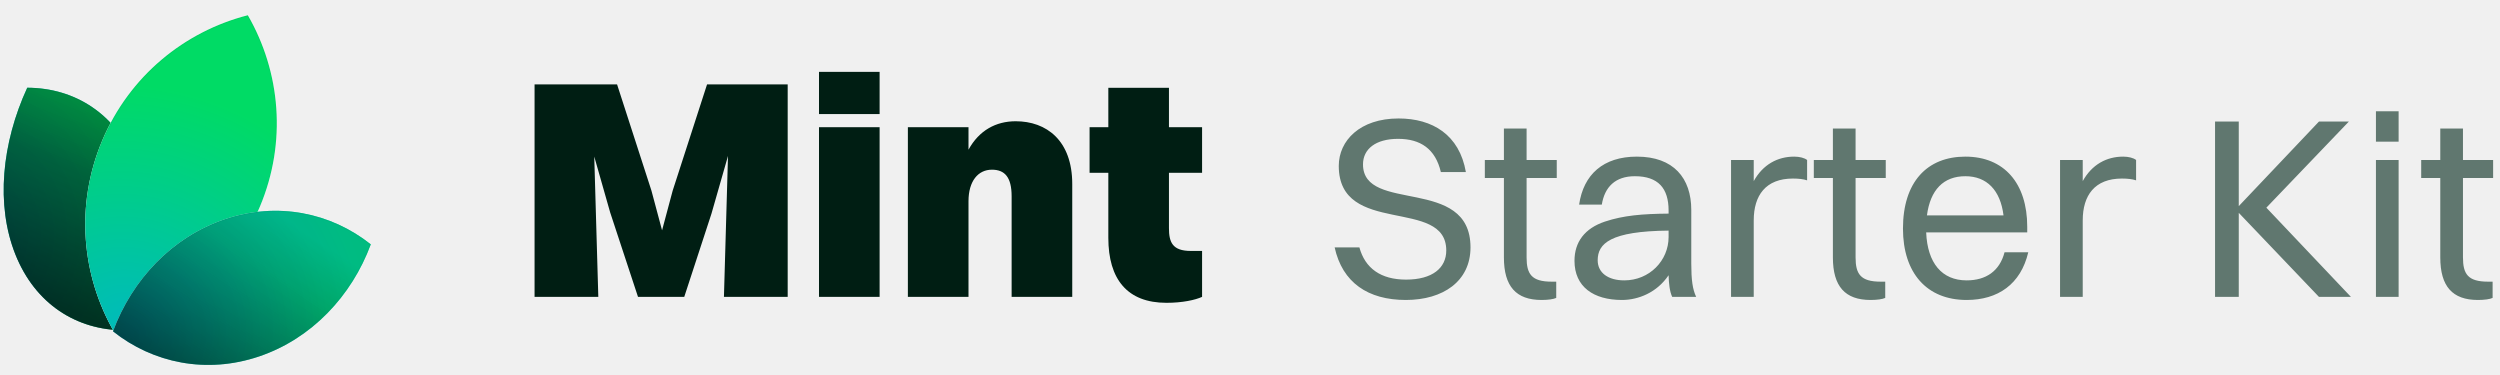
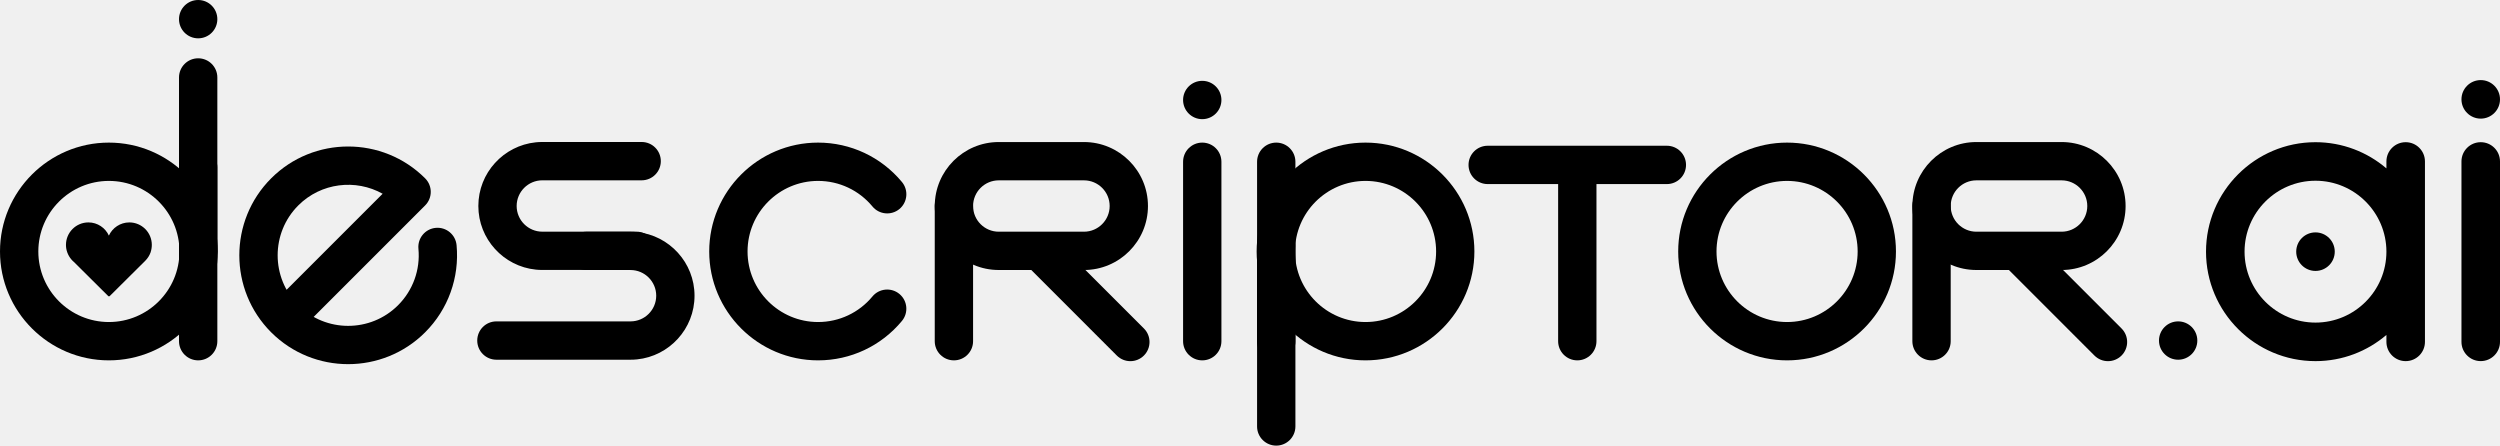
- <svg xmlns="http://www.w3.org/2000/svg" width="160" height="24" viewBox="0 0 160 24" fill="none">
-   <path d="M7.953 21.139C4.896 21.13 2.255 19.458 0.987 16.29C-0.28 13.121 0.109 9.163 1.744 5.615C4.801 5.624 7.442 7.296 8.71 10.465C9.977 13.633 9.588 17.591 7.953 21.139Z" fill="white" />
-   <path d="M7.953 21.139C4.896 21.13 2.255 19.458 0.987 16.29C-0.28 13.121 0.109 9.163 1.744 5.615C4.801 5.624 7.442 7.296 8.71 10.465C9.977 13.633 9.588 17.591 7.953 21.139Z" fill="url(#paint0_radial_115_86)" />
-   <path d="M7.953 21.139C4.896 21.13 2.255 19.458 0.987 16.29C-0.28 13.121 0.109 9.163 1.744 5.615C4.801 5.624 7.442 7.296 8.71 10.465C9.977 13.633 9.588 17.591 7.953 21.139Z" fill="black" fill-opacity="0.5" style="mix-blend-mode:hard-light" />
-   <path d="M7.953 21.139C4.896 21.13 2.255 19.458 0.987 16.29C-0.28 13.121 0.109 9.163 1.744 5.615C4.801 5.624 7.442 7.296 8.71 10.465C9.977 13.633 9.588 17.591 7.953 21.139Z" fill="url(#paint1_linear_115_86)" fill-opacity="0.5" style="mix-blend-mode:hard-light" />
-   <path d="M7.935 21.111C4.897 21.096 2.274 19.431 1.013 16.279C-0.248 13.124 0.136 9.182 1.762 5.643C4.8 5.659 7.423 7.324 8.684 10.476C9.945 13.63 9.561 17.572 7.935 21.111Z" stroke="url(#paint2_linear_115_86)" stroke-opacity="0.05" stroke-width="0.056" />
-   <path d="M7.31 21.257C11.354 20.221 14.884 17.375 16.628 13.236C18.373 9.097 17.945 4.587 15.86 0.976C11.816 2.012 8.287 4.858 6.542 8.998C4.797 13.137 5.225 17.646 7.31 21.257Z" fill="white" />
-   <path d="M7.31 21.257C11.354 20.221 14.884 17.375 16.628 13.236C18.373 9.097 17.945 4.587 15.86 0.976C11.816 2.012 8.287 4.858 6.542 8.998C4.797 13.137 5.225 17.646 7.31 21.257Z" fill="url(#paint3_radial_115_86)" />
-   <path d="M16.602 13.225C14.864 17.349 11.351 20.187 7.324 21.225C5.253 17.624 4.829 13.132 6.568 9.009C8.306 4.885 11.819 2.047 15.846 1.009C17.918 4.61 18.341 9.101 16.602 13.225Z" stroke="url(#paint4_linear_115_86)" stroke-opacity="0.05" stroke-width="0.056" />
-   <path d="M7.234 21.207C9.789 23.237 13.21 23.951 16.577 22.814C19.944 21.677 22.506 18.945 23.73 15.638C21.175 13.608 17.754 12.894 14.387 14.031C11.02 15.168 8.458 17.901 7.234 21.207Z" fill="white" />
-   <path d="M7.234 21.207C9.789 23.237 13.21 23.951 16.577 22.814C19.944 21.677 22.506 18.945 23.73 15.638C21.175 13.608 17.754 12.894 14.387 14.031C11.02 15.168 8.458 17.901 7.234 21.207Z" fill="url(#paint5_radial_115_86)" />
-   <path d="M7.234 21.207C9.789 23.237 13.21 23.951 16.577 22.814C19.944 21.677 22.506 18.945 23.73 15.638C21.175 13.608 17.754 12.894 14.387 14.031C11.02 15.168 8.458 17.901 7.234 21.207Z" fill="black" fill-opacity="0.2" style="mix-blend-mode:hard-light" />
-   <path d="M7.234 21.207C9.789 23.237 13.21 23.951 16.577 22.814C19.944 21.677 22.506 18.945 23.73 15.638C21.175 13.608 17.754 12.894 14.387 14.031C11.02 15.168 8.458 17.901 7.234 21.207Z" fill="url(#paint6_linear_115_86)" fill-opacity="0.5" style="mix-blend-mode:hard-light" />
-   <path d="M16.568 22.787C13.218 23.918 9.814 23.212 7.267 21.198C8.492 17.907 11.044 15.189 14.396 14.058C17.747 12.927 21.15 13.633 23.697 15.648C22.472 18.938 19.92 21.656 16.568 22.787Z" stroke="url(#paint7_linear_115_86)" stroke-opacity="0.05" stroke-width="0.056" />
-   <path d="M34.212 19V5.4H39.492L41.692 12.2L42.372 14.74L43.052 12.2L45.252 5.4H50.412V19H46.332L46.592 9.98L45.532 13.68L43.792 19H40.832L39.052 13.6L38.032 10.02L38.292 19H34.212ZM52.416 7.3V4.6H56.295V7.3H52.416ZM52.416 19V8.14H56.295V19H52.416ZM58.104 19V8.14H61.984V9.58C62.664 8.34 63.744 7.76 65.004 7.76C66.964 7.76 68.624 8.98 68.624 11.78V19H64.744V12.56C64.744 11.34 64.304 10.86 63.484 10.86C62.604 10.86 61.984 11.58 61.984 12.88V19H58.104ZM70.933 15.22V11.06H69.733V8.14H70.933V5.62H74.813V8.14H76.933V11.06H74.813V14.6C74.813 15.5 75.033 16.06 76.213 16.06H76.933V19C76.493 19.2 75.673 19.38 74.653 19.38C72.153 19.38 70.933 17.88 70.933 15.22Z" fill="#001E13" />
-   <path d="M87.232 10.519C87.232 13.687 94.112 11.229 94.112 15.832C94.112 17.994 92.364 19.198 89.971 19.198C87.562 19.198 85.912 18.093 85.417 15.832H87.001C87.364 17.169 88.371 17.895 89.987 17.895C91.671 17.895 92.561 17.152 92.561 16.03C92.561 12.598 85.681 15.155 85.681 10.618C85.681 9.001 87.034 7.582 89.509 7.582C91.671 7.582 93.403 8.621 93.816 11.014H92.215C91.868 9.529 90.912 8.886 89.476 8.886C88.057 8.886 87.232 9.529 87.232 10.519ZM96.25 16.476V11.393H95.029V10.239H96.25V8.226H97.702V10.239H99.632V11.393H97.702V16.476C97.702 17.532 98.015 18.026 99.302 18.026H99.599V19.066C99.434 19.148 99.071 19.198 98.659 19.198C97.025 19.198 96.25 18.323 96.25 16.476ZM102.516 13.093H101.064C101.345 11.162 102.615 10.024 104.76 10.024C107.103 10.024 108.242 11.393 108.242 13.44V16.888C108.242 17.895 108.324 18.521 108.555 19H107.021C106.856 18.654 106.806 18.142 106.79 17.614C106.047 18.72 104.859 19.198 103.803 19.198C101.988 19.198 100.767 18.357 100.767 16.69C100.767 15.486 101.427 14.611 102.714 14.182C103.902 13.786 105.107 13.687 106.79 13.671V13.473C106.79 12.053 106.13 11.278 104.628 11.278C103.374 11.278 102.698 11.971 102.516 13.093ZM102.252 16.657C102.252 17.465 102.929 17.944 103.952 17.944C105.569 17.944 106.79 16.674 106.79 15.172V14.759C103.061 14.793 102.252 15.585 102.252 16.657ZM110.787 19V10.239H112.239V11.591C112.833 10.519 113.774 10.024 114.83 10.024C115.176 10.024 115.49 10.107 115.655 10.239V11.542C115.407 11.46 115.094 11.427 114.747 11.427C112.998 11.427 112.239 12.515 112.239 14.1V19H110.787ZM117.305 16.476V11.393H116.084V10.239H117.305V8.226H118.757V10.239H120.688V11.393H118.757V16.476C118.757 17.532 119.071 18.026 120.358 18.026H120.655V19.066C120.49 19.148 120.127 19.198 119.714 19.198C118.081 19.198 117.305 18.323 117.305 16.476ZM129.809 16.145C129.33 18.192 127.862 19.198 125.865 19.198C123.324 19.198 121.79 17.482 121.79 14.627C121.79 11.658 123.324 10.024 125.783 10.024C128.258 10.024 129.743 11.723 129.743 14.512V14.875H123.275C123.357 16.838 124.281 17.944 125.865 17.944C127.103 17.944 127.977 17.35 128.291 16.145H129.809ZM125.783 11.278C124.38 11.278 123.539 12.152 123.324 13.786H128.225C128.027 12.169 127.152 11.278 125.783 11.278ZM131.843 19V10.239H133.295V11.591C133.889 10.519 134.829 10.024 135.885 10.024C136.232 10.024 136.545 10.107 136.71 10.239V11.542C136.463 11.46 136.149 11.427 135.803 11.427C134.054 11.427 133.295 12.515 133.295 14.1V19H131.843ZM141.763 19V7.78H143.281V13.192L148.413 7.78H150.327L145.047 13.291L150.459 19H148.413L143.281 13.621V19H141.763ZM152.06 9.067V7.12H153.512V9.067H152.06ZM152.06 19V10.239H153.512V19H152.06ZM156.178 16.476V11.393H154.957V10.239H156.178V8.226H157.63V10.239H159.56V11.393H157.63V16.476C157.63 17.532 157.943 18.026 159.23 18.026H159.527V19.066C159.362 19.148 158.999 19.198 158.587 19.198C156.953 19.198 156.178 18.323 156.178 16.476Z" fill="#002719" fill-opacity="0.6" />
-   <defs>
-     <radialGradient id="paint0_radial_115_86" cx="0" cy="0" r="1" gradientUnits="userSpaceOnUse" gradientTransform="translate(-3.00503 15.023) rotate(-10.029) scale(17.9572 17.784)">
-       <stop stop-color="#00B0BB" />
-       <stop offset="1" stop-color="#00DB65" />
-     </radialGradient>
-     <linearGradient id="paint1_linear_115_86" x1="7.39" y1="4.813" x2="1.63" y2="18.689" gradientUnits="userSpaceOnUse">
-       <stop stop-color="#18E299" />
-       <stop offset="1" />
-     </linearGradient>
-     <linearGradient id="paint2_linear_115_86" x1="7.948" y1="8.016" x2="1.761" y2="18.746" gradientUnits="userSpaceOnUse">
-       <stop />
-       <stop offset="1" stop-opacity="0" />
-     </linearGradient>
-     <radialGradient id="paint3_radial_115_86" cx="0" cy="0" r="1" gradientUnits="userSpaceOnUse" gradientTransform="translate(8.11404 20.8822) rotate(-75.7542) scale(21.6246 23.7772)">
-       <stop stop-color="#00BBBB" />
-       <stop offset="0.713" stop-color="#00DB65" />
-     </radialGradient>
-     <linearGradient id="paint4_linear_115_86" x1="7.602" y1="5.871" x2="15.556" y2="16.372" gradientUnits="userSpaceOnUse">
-       <stop />
-       <stop offset="1" stop-opacity="0" />
-     </linearGradient>
-     <radialGradient id="paint5_radial_115_86" cx="0" cy="0" r="1" gradientUnits="userSpaceOnUse" gradientTransform="translate(7.84537 21.5181) rotate(-20.3525) scale(18.5603 17.32)">
-       <stop stop-color="#00B0BB" />
-       <stop offset="1" stop-color="#00DB65" />
-     </radialGradient>
-     <linearGradient id="paint6_linear_115_86" x1="16.808" y1="13.007" x2="10.041" y2="22.994" gradientUnits="userSpaceOnUse">
-       <stop stop-color="#00B1BC" />
-       <stop offset="1" />
-     </linearGradient>
-     <linearGradient id="paint7_linear_115_86" x1="16.808" y1="13.007" x2="14.169" y2="23.841" gradientUnits="userSpaceOnUse">
-       <stop />
-       <stop offset="1" stop-opacity="0" />
-     </linearGradient>
-   </defs>
+ <svg xmlns="http://www.w3.org/2000/svg" id="Layer_1" height="100%" version="1.1" viewBox="0 0 971.74 173.21" width="100%">
+   <style type="text/css">
+     .st0 {
+       fill: currentColor;
+     }
+ 
+     .st2 {
+       fill: none;
+       stroke: #e5184c;
+       stroke-miterlimit: 10;
+     }
+   </style>
+   <g>
+     <path class="st0" d="M242.44-355.7" />
+   </g>
+   <g>
+     <path class="st0" d="M257.51,78.83" />
+   </g>
+   <g>
+     <path class="st0" d="M165.25,129.17c-16.5,16.5-43.35,16.5-59.85,0s-16.5-43.35,0-59.85s43.35-16.5,59.85,0   c2.91,2.91,2.91,7.62,0,10.53L118,127.1c-2.91,2.91-7.62,2.91-10.53,0c-2.91-2.91-2.91-7.62,0-10.53l41.26-41.26   c-10.44-5.84-23.92-4.33-32.79,4.54c-10.69,10.69-10.69,28.09,0,38.79s28.09,10.69,38.79,0c5.79-5.79,8.68-13.8,7.91-21.96   c-0.38-4.1,2.63-7.73,6.72-8.11c4.1-0.38,7.73,2.63,8.11,6.72C178.64,107.88,174.19,120.23,165.25,129.17z" />
+   </g>
+   <g>
+     <path class="st0" d="M317.99,140.07c-23.34,0-42.32-18.98-42.32-42.32s18.98-42.32,42.32-42.32c12.64,0,24.52,5.59,32.6,15.32   c2.62,3.17,2.18,7.86-0.98,10.49c-3.17,2.62-7.86,2.19-10.49-0.98c-5.23-6.31-12.93-9.94-21.13-9.94   c-15.12,0-27.42,12.3-27.42,27.43s12.3,27.42,27.42,27.42c8.19,0,15.89-3.62,21.12-9.93c2.62-3.17,7.32-3.6,10.49-0.98   c3.17,2.63,3.6,7.32,0.98,10.49C342.51,134.49,330.63,140.07,317.99,140.07z" />
+   </g>
+   <g>
+     <path class="st0" d="M647.9,71.55h-69.64c-4.11,0-7.45-3.33-7.45-7.45s3.33-7.45,7.45-7.45h69.64c4.11,0,7.45,3.33,7.45,7.45   S652.02,71.55,647.9,71.55z" />
+   </g>
+   <g>
+     <path class="st0" d="M694.63,140.07c-23.34,0-42.32-18.98-42.32-42.32s18.99-42.32,42.32-42.32c23.34,0,42.32,18.99,42.32,42.32   S717.96,140.07,694.63,140.07z M667.2,97.75c0,15.12,12.3,27.42,27.43,27.42c15.12,0,27.43-12.3,27.43-27.42   s-12.3-27.43-27.43-27.43C679.5,70.33,667.2,82.63,667.2,97.75z" />
+   </g>
+   <g>
+     <path class="st0" d="M613.09,140.07c-4.11,0-7.45-3.33-7.45-7.45V65.86c0-4.11,3.33-7.45,7.45-7.45c4.11,0,7.45,3.33,7.45,7.45   v66.77C620.53,136.74,617.2,140.07,613.09,140.07z" />
+   </g>
+   <g>
+     <path class="st0" d="M467.31,140.07c-4.11,0-7.45-3.33-7.45-7.45V62.88c0-4.11,3.33-7.45,7.45-7.45s7.45,3.33,7.45,7.45v69.75   C474.76,136.74,471.43,140.07,467.31,140.07z" />
+   </g>
+   <g>
+     <path class="st0" d="M530.77,140.07c-23.34,0-42.32-18.98-42.32-42.32s18.99-42.32,42.32-42.32c23.34,0,42.32,18.99,42.32,42.32   S554.11,140.07,530.77,140.07z M503.35,97.75c0,15.12,12.3,27.42,27.43,27.42c15.12,0,27.43-12.3,27.43-27.42   s-12.3-27.43-27.43-27.43C515.65,70.33,503.35,82.63,503.35,97.75z" />
+   </g>
+   <g>
+     <path class="st0" d="M496.07,173.21c-4.11,0-7.45-3.33-7.45-7.45V95.88c0-4.11,3.33-7.45,7.45-7.45c4.11,0,7.45,3.33,7.45,7.45   v69.88C503.51,169.88,500.18,173.21,496.07,173.21z" />
+   </g>
+   <g>
+     <path class="st0" d="M42.32,140.07C18.99,140.07,0,121.09,0,97.75s18.99-42.32,42.32-42.32s42.32,18.99,42.32,42.32   S65.66,140.07,42.32,140.07z M14.9,97.75c0,15.12,12.3,27.42,27.43,27.42s27.43-12.3,27.43-27.42s-12.3-27.43-27.43-27.43   S14.9,82.63,14.9,97.75z" />
+   </g>
+   <g>
+     <path class="st0" d="M77.03,105.13c-4.11,0-7.45-3.33-7.45-7.45V30.11c0-4.11,3.33-7.45,7.45-7.45s7.45,3.33,7.45,7.45v67.57   C84.48,101.8,81.14,105.13,77.03,105.13z" />
+   </g>
+   <circle class="fill-primary-500" cx="77.03" cy="7.45" r="7.45" />
+   <circle class="st0" cx="846.64" cy="132.37" r="7.45" />
+   <g>
+     <path class="fill-primary-500" d="M59.01,95.18c0-4.82-3.92-8.73-8.73-8.73c-3.53,0-6.58,2.11-7.96,5.13c-1.37-3.02-4.42-5.13-7.95-5.13   c-4.82,0-8.73,3.92-8.73,8.73c0,1.02,0.17,1.99,0.5,2.9c0.37,1.03,0.92,1.98,1.62,2.79c0.3,0.35,0.62,0.67,0.98,0.97l13.32,13.23   c0.08,0.08,0.19,0.12,0.3,0.12c0.11,0,0.22-0.04,0.3-0.12l13.82-13.73l0,0c0.9-0.9,1.6-1.99,2.04-3.2   C58.83,97.21,59.01,96.22,59.01,95.18z" />
+   </g>
+   <circle class="st0" cx="467.31" cy="38.87" r="7.45" />
+   <g>
+     <path class="st0" d="M77.03,140.07c-4.11,0-7.45-3.33-7.45-7.45V65.05c0-4.11,3.33-7.45,7.45-7.45s7.45,3.33,7.45,7.45v67.57   C84.48,136.74,81.14,140.07,77.03,140.07z" />
+   </g>
+   <g>
+     <path class="st0" d="M496.07,140.21c-4.11,0-7.45-3.33-7.45-7.45V62.88c0-4.11,3.33-7.45,7.45-7.45c4.11,0,7.45,3.33,7.45,7.45   v69.88C503.51,136.87,500.18,140.21,496.07,140.21z" />
+   </g>
+   <path class="st2" d="M421.34,90.05" />
+   <path class="st2" d="M396.98,104.95" />
+   <g>
+     <path class="st0" d="M247.41,90.05h-3.48H210.8c-5.5,0-9.98-4.48-9.98-9.98c0-5.5,4.48-9.98,9.98-9.98h35.13h3.48   c4.11,0,7.45-3.33,7.45-7.45s-3.33-7.45-7.45-7.45h-3.48H210.8c-0.86,0-1.7,0.04-2.54,0.13c-12.53,1.28-22.33,11.89-22.33,24.74   c0,0,0,0,0,0s0,0,0,0c0,12.86,9.81,23.47,22.33,24.74c0.84,0.09,1.68,0.13,2.54,0.13h33.13h3.48c4.11,0,7.45-3.33,7.45-7.45   S251.53,90.05,247.41,90.05z" />
+     <path class="st0" d="M227.89,104.96h3.48h13.72c5.5,0,9.98,4.48,9.98,9.98c0,5.5-4.48,9.98-9.98,9.98h-35.07h-17.07   c-4.11,0-7.45,3.33-7.45,7.45c0,4.11,3.33,7.45,7.45,7.45h17.07h35.07c0.86,0,1.7-0.04,2.54-0.13   c12.53-1.28,22.33-11.89,22.33-24.74c0,0,0,0,0,0c0,0,0,0,0,0c0-12.86-9.81-23.47-22.33-24.74c-0.84-0.09-1.68-0.13-2.54-0.13   h-13.72h-3.48c-4.11,0-7.45,3.33-7.45,7.45C220.44,101.62,223.78,104.96,227.89,104.96z" />
+   </g>
+   <g>
+     <g>
+       <path class="st0" d="M421.34,104.95h-33.13c-13.71,0-24.87-11.16-24.87-24.87s11.16-24.87,24.87-24.87h33.13    c13.71,0,24.87,11.16,24.87,24.87S435.05,104.95,421.34,104.95z M388.21,70.1c-5.5,0-9.98,4.48-9.98,9.98s4.47,9.98,9.98,9.98    h33.13c5.5,0,9.98-4.48,9.98-9.98s-4.47-9.98-9.98-9.98H388.21z" />
+     </g>
+     <g>
+       <path class="st0" d="M370.78,140.07c-4.11,0-7.45-3.33-7.45-7.45V80.08c0-4.11,3.33-7.45,7.45-7.45c4.11,0,7.45,3.33,7.45,7.45    v52.55C378.23,136.74,374.9,140.07,370.78,140.07z" />
+     </g>
+     <g>
+       <path class="st0" d="M444.63,138.2c-2.91,2.91-7.62,2.91-10.53,0l-35.16-35.16c-2.91-2.91-2.91-7.62,0-10.53s7.62-2.91,10.53,0    l35.16,35.16C447.54,130.57,447.54,135.29,444.63,138.2z" />
+     </g>
+   </g>
+   <g>
+     <g>
+       <path class="st0" d="M801.34,104.95h-33.13c-13.71,0-24.87-11.16-24.87-24.87s11.16-24.87,24.87-24.87h33.13    c13.71,0,24.87,11.16,24.87,24.87S815.05,104.95,801.34,104.95z M768.21,70.1c-5.5,0-9.98,4.48-9.98,9.98s4.47,9.98,9.98,9.98    h33.13c5.5,0,9.98-4.48,9.98-9.98s-4.47-9.98-9.98-9.98H768.21z" />
+     </g>
+     <g>
+       <path class="st0" d="M750.78,140.07c-4.11,0-7.45-3.33-7.45-7.45V80.08c0-4.11,3.33-7.45,7.45-7.45c4.11,0,7.45,3.33,7.45,7.45    v52.55C758.23,136.74,754.9,140.07,750.78,140.07z" />
+     </g>
+     <g>
+       <path class="st0" d="M824.63,138.2c-2.91,2.91-7.62,2.91-10.53,0l-35.16-35.16c-2.91-2.91-2.91-7.62,0-10.53    c2.91-2.91,7.62-2.91,10.53,0l35.16,35.16C827.54,130.57,827.54,135.29,824.63,138.2z" />
+     </g>
+   </g>
+   <g>
+     <path class="fill-primary-500" d="M964.25,140.36c-4.14,0-7.49-3.35-7.49-7.49V62.76c0-4.14,3.35-7.49,7.49-7.49c4.14,0,7.49,3.35,7.49,7.49   v70.12C971.74,137.01,968.38,140.36,964.25,140.36z" />
+   </g>
+   <circle class="fill-primary-500" cx="964.25" cy="38.62" r="7.49" />
+   <circle class="st0" cx="900.02" cy="97.82" r="7.49" />
+   <path class="fill-primary-500" d="M942.57,62.76c0-4.14-3.35-7.49-7.49-7.49c-4.14,0-7.49,3.35-7.49,7.49v2.69  c-7.43-6.34-17.06-10.18-27.57-10.18c-23.46,0-42.55,19.09-42.55,42.55s19.09,42.55,42.55,42.55c10.51,0,20.14-3.84,27.57-10.18  v2.69c0,4.14,3.35,7.49,7.49,7.49c4.14,0,7.49-3.35,7.49-7.49v-2.99c0,0,0,0,0,0V62.76z M900.02,125.39  c-15.2,0-27.57-12.37-27.57-27.57s12.37-27.57,27.57-27.57s27.57,12.37,27.57,27.57S915.23,125.39,900.02,125.39z" />
</svg>
